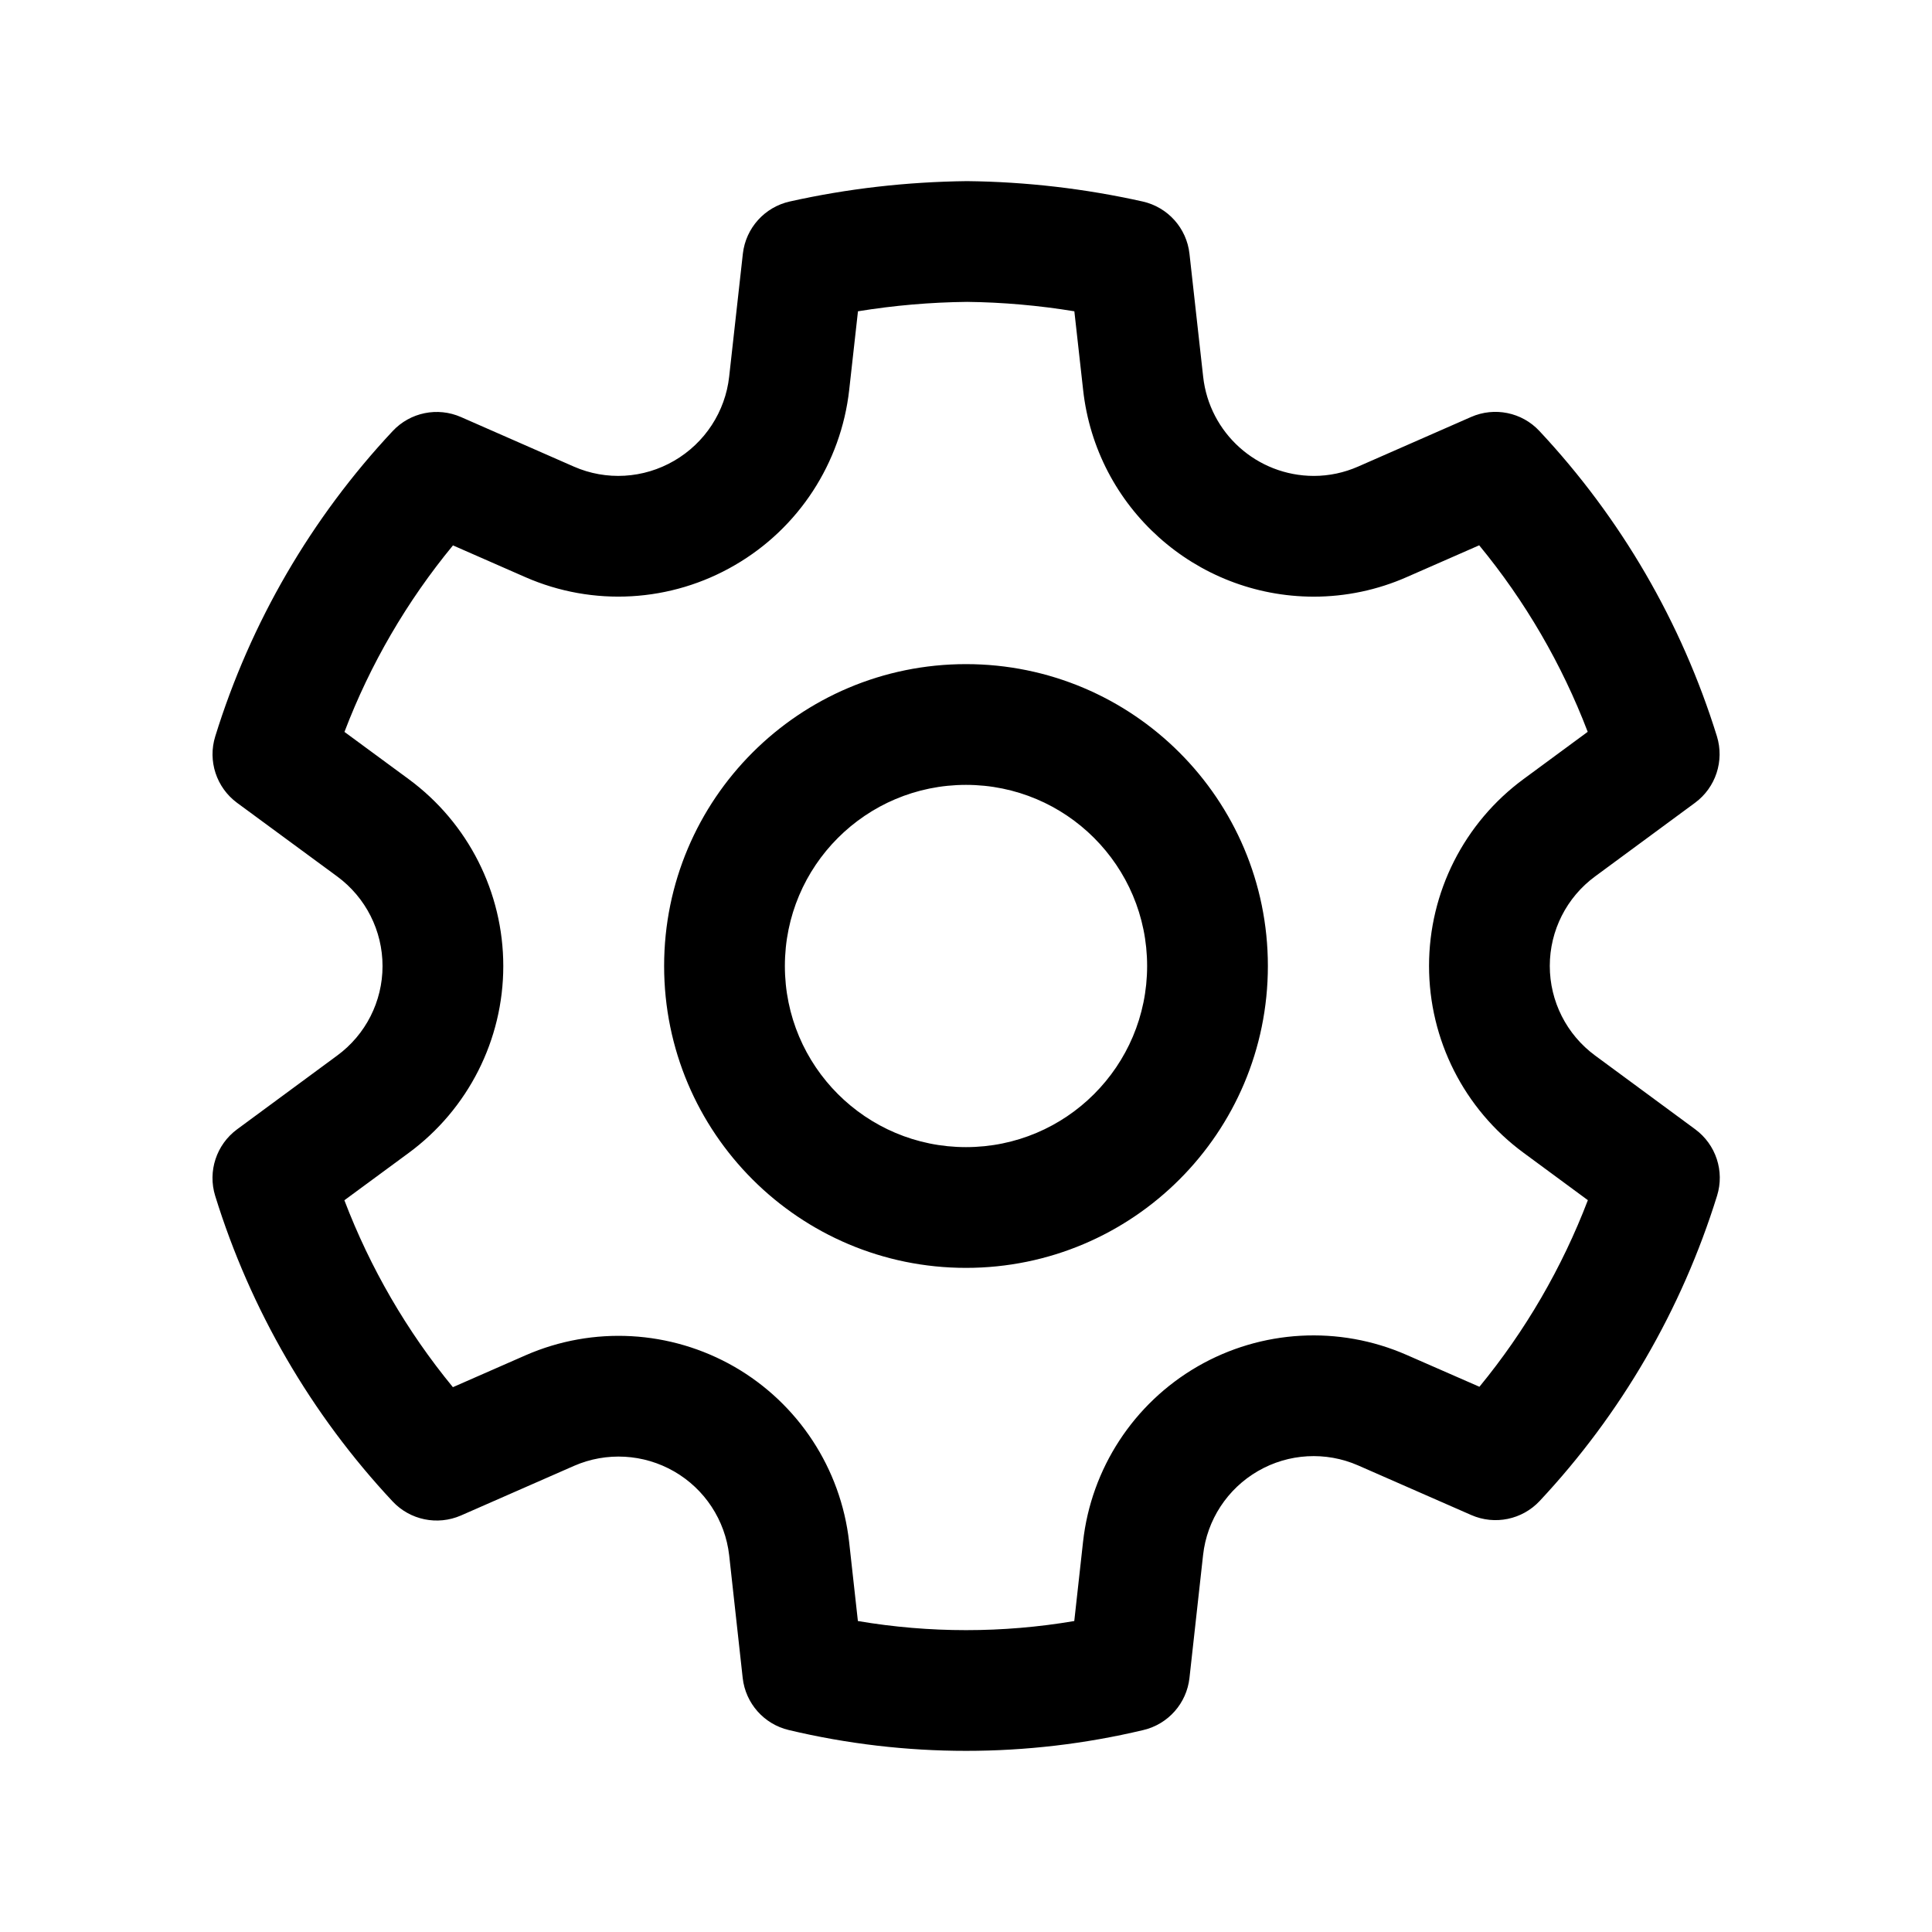
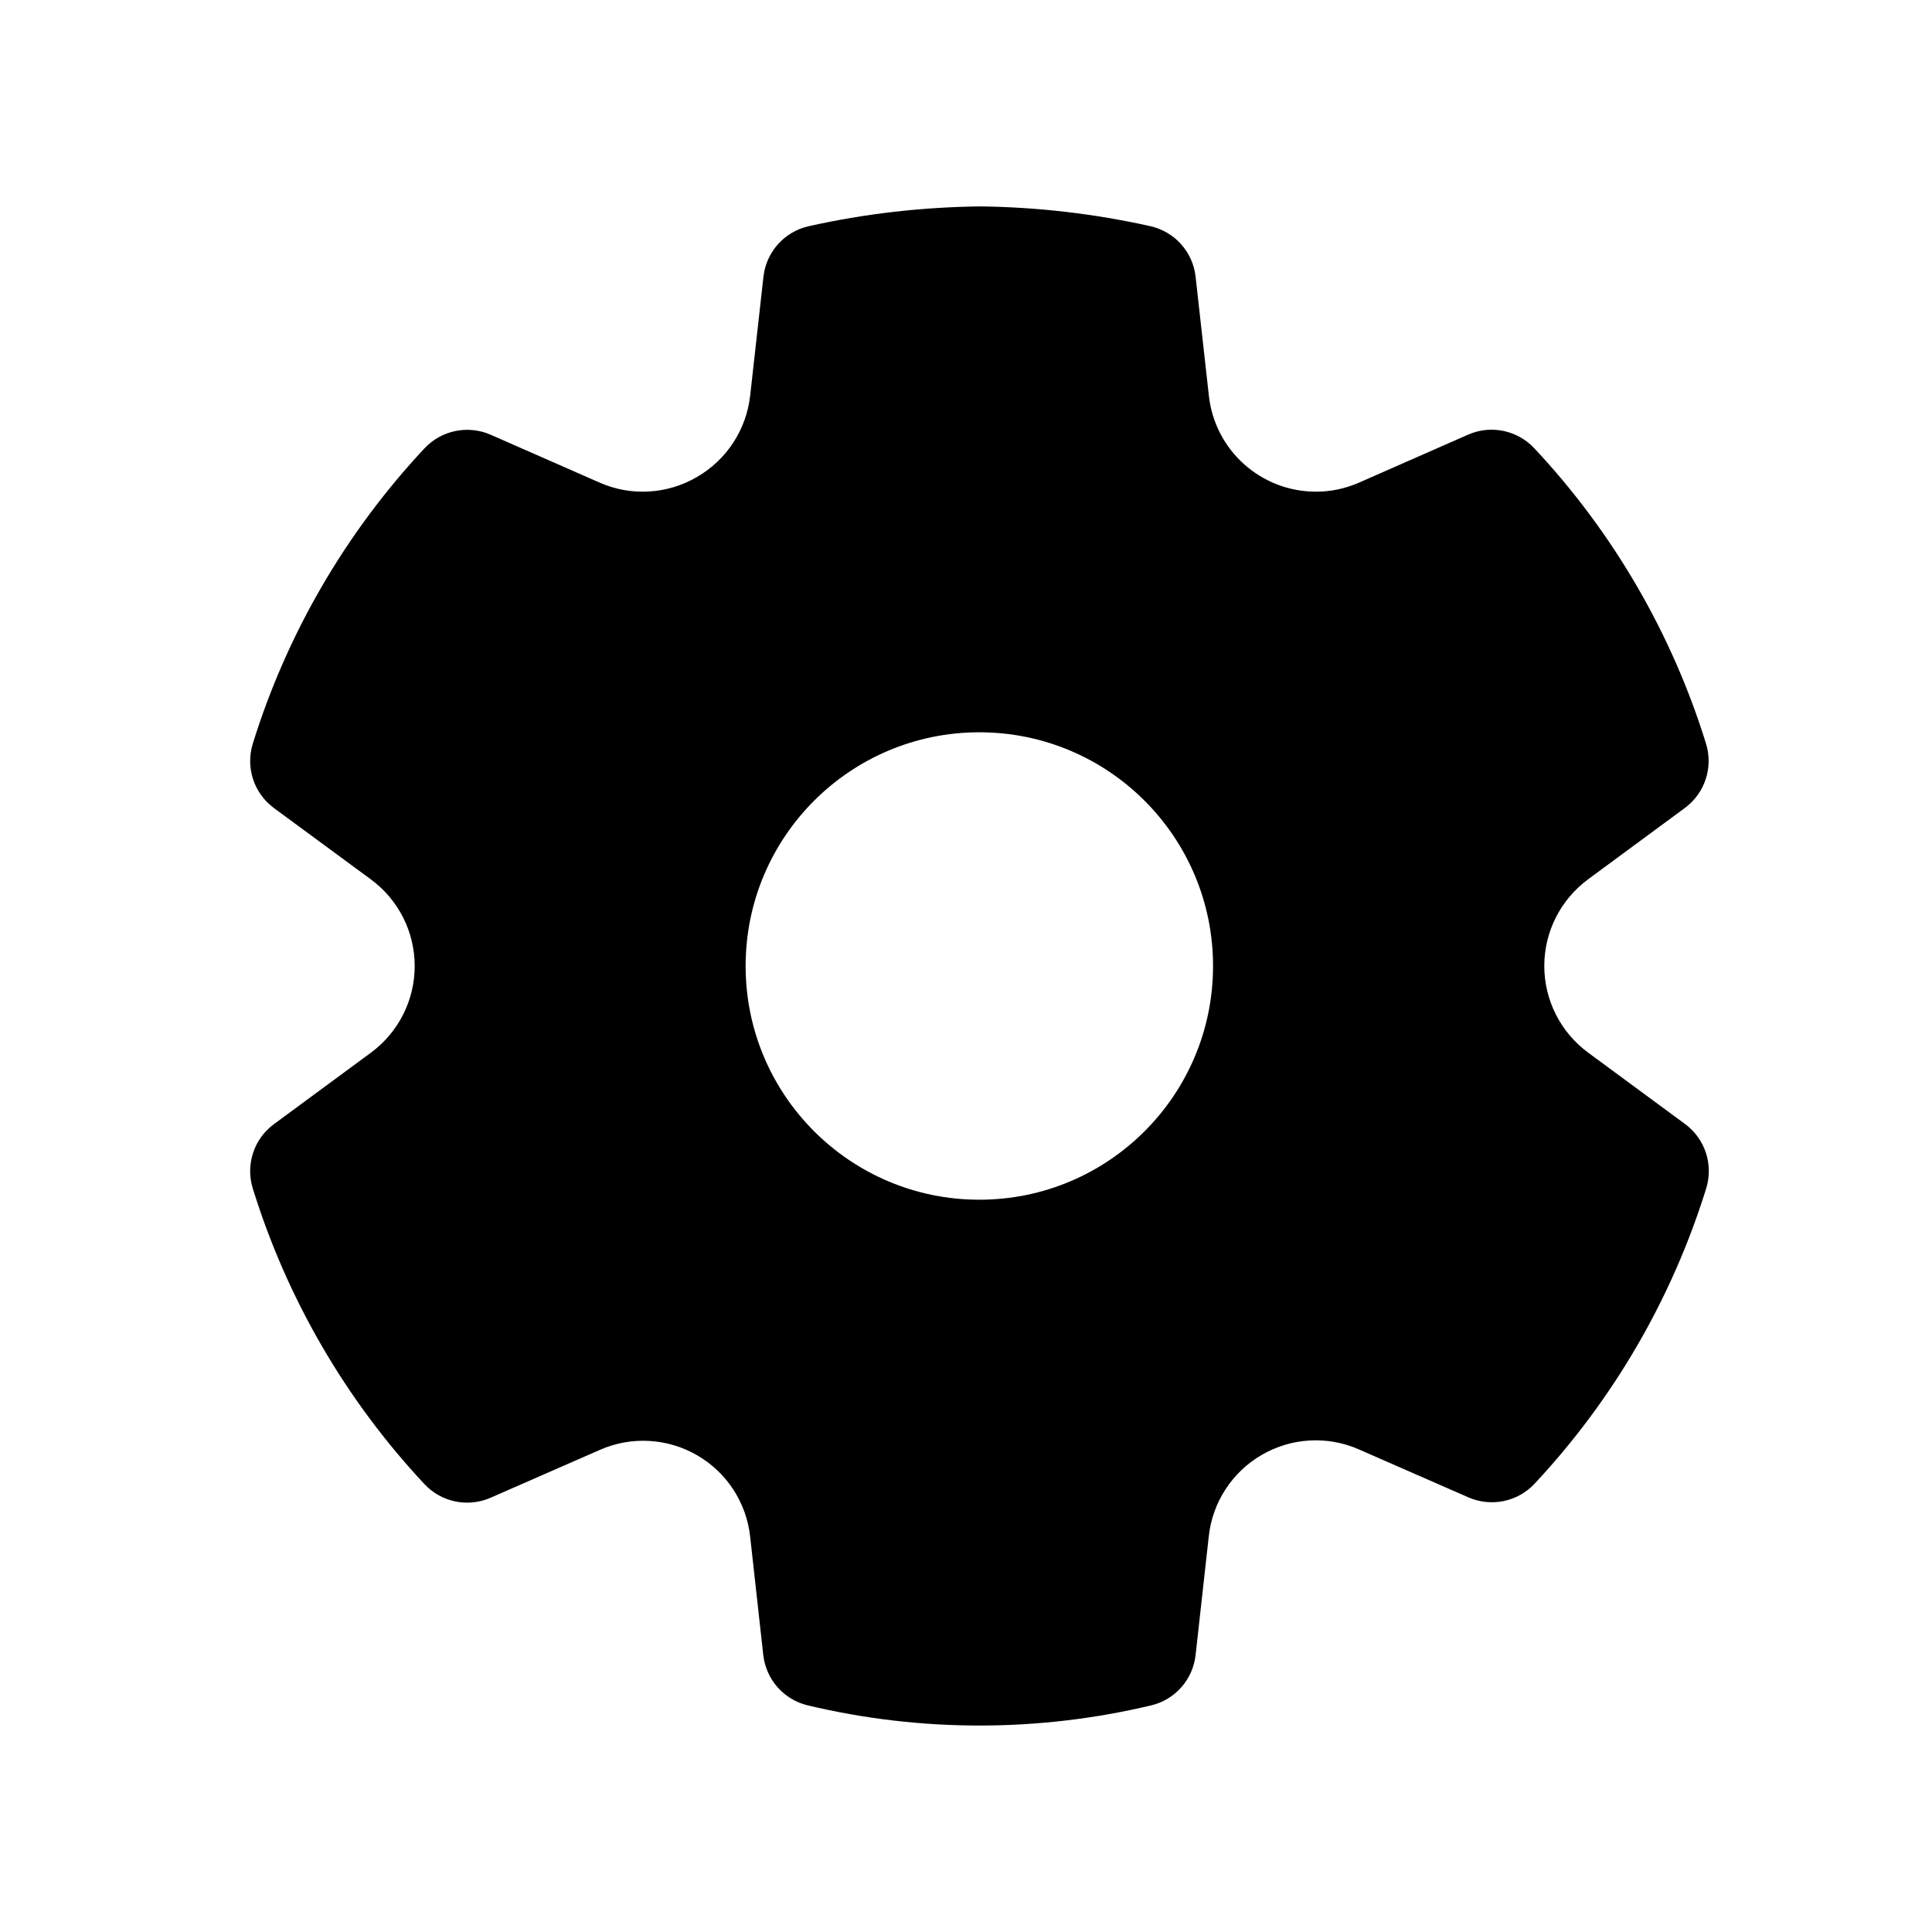
- <svg xmlns="http://www.w3.org/2000/svg" width="24" height="24" viewBox="0 0 24 24" fill="none">
-   <path d="M12.012 2.25C12.746 2.258 13.477 2.343 14.194 2.503C14.507 2.573 14.741 2.834 14.776 3.152L14.946 4.679C15.023 5.38 15.615 5.911 16.321 5.912C16.511 5.912 16.698 5.872 16.873 5.795L18.274 5.18C18.565 5.052 18.906 5.121 19.123 5.354C20.135 6.435 20.889 7.731 21.328 9.146C21.422 9.451 21.314 9.782 21.057 9.972L19.815 10.887C19.461 11.147 19.252 11.56 19.252 11.999C19.252 12.439 19.461 12.852 19.816 13.113L21.058 14.028C21.316 14.218 21.425 14.549 21.33 14.854C20.891 16.268 20.138 17.565 19.126 18.646C18.909 18.878 18.569 18.948 18.278 18.821L16.871 18.204C16.469 18.028 16.007 18.054 15.627 18.274C15.247 18.494 14.993 18.881 14.945 19.318L14.776 20.844C14.741 21.159 14.512 21.418 14.204 21.491C12.756 21.836 11.247 21.836 9.798 21.491C9.49 21.418 9.261 21.159 9.226 20.844L9.058 19.32C9.008 18.884 8.755 18.498 8.375 18.279C7.995 18.06 7.533 18.034 7.132 18.209L5.726 18.826C5.434 18.953 5.094 18.883 4.877 18.651C3.865 17.569 3.111 16.27 2.673 14.855C2.579 14.55 2.688 14.219 2.945 14.029L4.188 13.113C4.543 12.853 4.752 12.44 4.752 12.001C4.752 11.561 4.543 11.148 4.188 10.887L2.945 9.973C2.688 9.783 2.579 9.452 2.674 9.147C3.112 7.732 3.866 6.436 4.878 5.355C5.096 5.122 5.436 5.053 5.727 5.181L7.128 5.796C7.531 5.973 7.994 5.946 8.376 5.723C8.756 5.502 9.01 5.114 9.058 4.678L9.228 3.152C9.264 2.833 9.498 2.573 9.811 2.503C10.528 2.343 11.26 2.259 12.012 2.25ZM12.013 3.75C11.559 3.755 11.106 3.794 10.658 3.867L10.549 4.844C10.447 5.754 9.92 6.561 9.131 7.019C8.336 7.483 7.368 7.539 6.525 7.169L5.627 6.775C5.055 7.469 4.599 8.251 4.279 9.092L5.077 9.679C5.815 10.222 6.252 11.084 6.252 12.001C6.252 12.917 5.815 13.779 5.077 14.322L4.278 14.91C4.599 15.752 5.054 16.536 5.626 17.232L6.531 16.835C7.369 16.469 8.331 16.523 9.124 16.979C9.916 17.436 10.445 18.242 10.548 19.153L10.657 20.137C11.547 20.288 12.456 20.288 13.345 20.137L13.454 19.153C13.555 18.242 14.083 17.434 14.876 16.975C15.669 16.517 16.633 16.463 17.473 16.831L18.378 17.227C18.949 16.532 19.404 15.749 19.725 14.909L18.927 14.321C18.188 13.778 17.752 12.916 17.752 11.999C17.752 11.083 18.188 10.221 18.926 9.678L19.723 9.091C19.402 8.251 18.947 7.468 18.375 6.774L17.479 7.167C17.113 7.329 16.718 7.412 16.319 7.412C14.849 7.41 13.616 6.304 13.455 4.844L13.346 3.867C12.901 3.794 12.453 3.755 12.013 3.75ZM12 8.25C14.071 8.25 15.75 9.929 15.75 12C15.75 14.071 14.071 15.75 12 15.75C9.929 15.75 8.25 14.071 8.25 12C8.25 9.929 9.929 8.25 12 8.25ZM12 9.75C10.757 9.75 9.75 10.757 9.75 12C9.75 13.243 10.757 14.25 12 14.25C13.243 14.25 14.25 13.243 14.25 12C14.25 10.757 13.243 9.75 12 9.75Z" fill="black" />
+ <svg xmlns="http://www.w3.org/2000/svg" width="31" height="31" viewBox="0 0 31 31" fill="none">
+   <path d="M15.73 3.312C16.647 3.323 17.561 3.429 18.457 3.629C18.848 3.716 19.14 4.042 19.184 4.44L19.397 6.349C19.493 7.225 20.233 7.889 21.115 7.889C21.352 7.89 21.587 7.84 21.806 7.744L23.557 6.974C23.921 6.814 24.346 6.902 24.618 7.192C25.884 8.543 26.826 10.164 27.374 11.932C27.492 12.313 27.356 12.727 27.035 12.964L25.483 14.108C25.041 14.434 24.779 14.95 24.779 15.499C24.779 16.049 25.041 16.565 25.484 16.891L27.037 18.035C27.359 18.272 27.495 18.686 27.377 19.068C26.828 20.836 25.887 22.456 24.622 23.808C24.351 24.098 23.925 24.185 23.561 24.026L21.803 23.256C21.301 23.035 20.723 23.068 20.248 23.343C19.773 23.617 19.456 24.102 19.396 24.647L19.184 26.555C19.141 26.949 18.855 27.273 18.47 27.364C16.659 27.795 14.773 27.795 12.962 27.364C12.577 27.273 12.291 26.949 12.247 26.555L12.036 24.65C11.974 24.105 11.658 23.622 11.183 23.349C10.708 23.075 10.131 23.043 9.63 23.262L7.872 24.032C7.507 24.192 7.082 24.104 6.811 23.814C5.545 22.461 4.604 20.838 4.056 19.069C3.938 18.687 4.074 18.273 4.396 18.037L5.95 16.892C6.393 16.566 6.654 16.05 6.654 15.501C6.654 14.951 6.393 14.435 5.949 14.109L4.396 12.966C4.074 12.729 3.938 12.315 4.056 11.933C4.605 10.165 5.547 8.545 6.812 7.193C7.084 6.903 7.51 6.816 7.874 6.976L9.624 7.745C10.128 7.966 10.707 7.932 11.184 7.653C11.66 7.378 11.976 6.893 12.037 6.347L12.25 4.44C12.294 4.042 12.587 3.716 12.978 3.629C13.875 3.429 14.79 3.323 15.73 3.312ZM15.714 11.75C13.643 11.75 11.964 13.429 11.964 15.5C11.964 17.571 13.643 19.25 15.714 19.25C17.785 19.25 19.464 17.571 19.464 15.5C19.464 13.429 17.785 11.75 15.714 11.75Z" fill="black" />
</svg>
